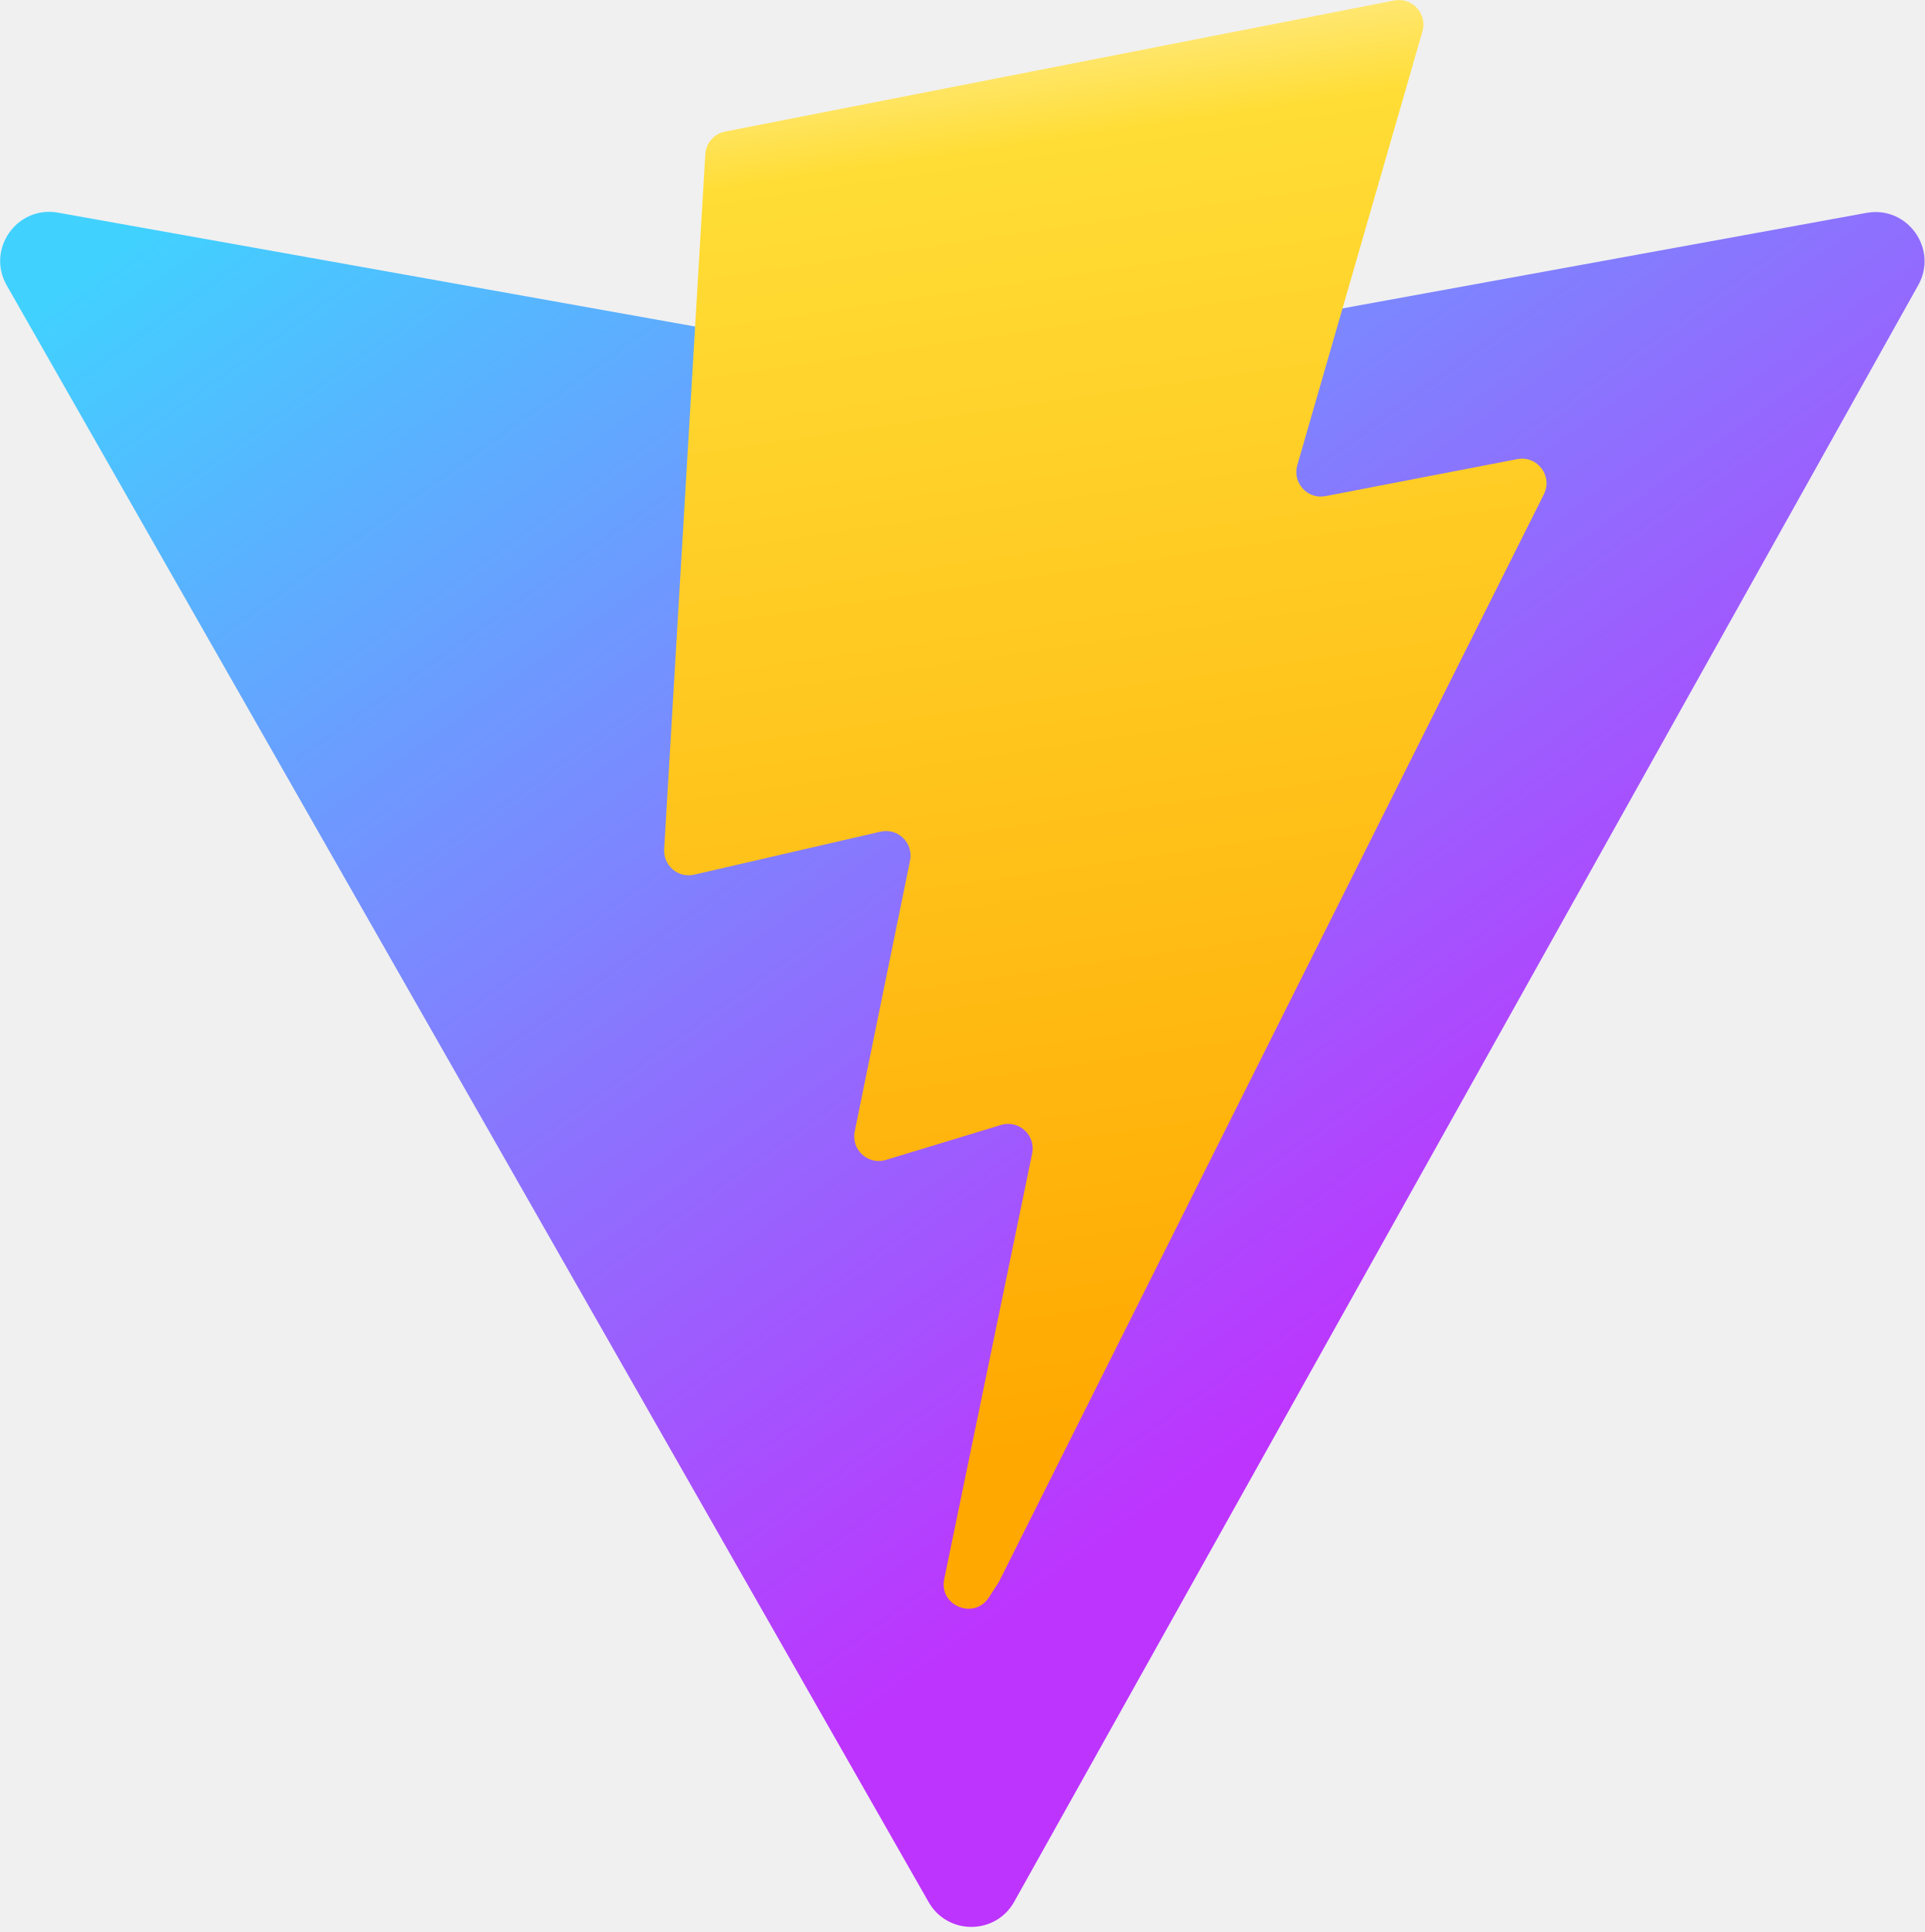
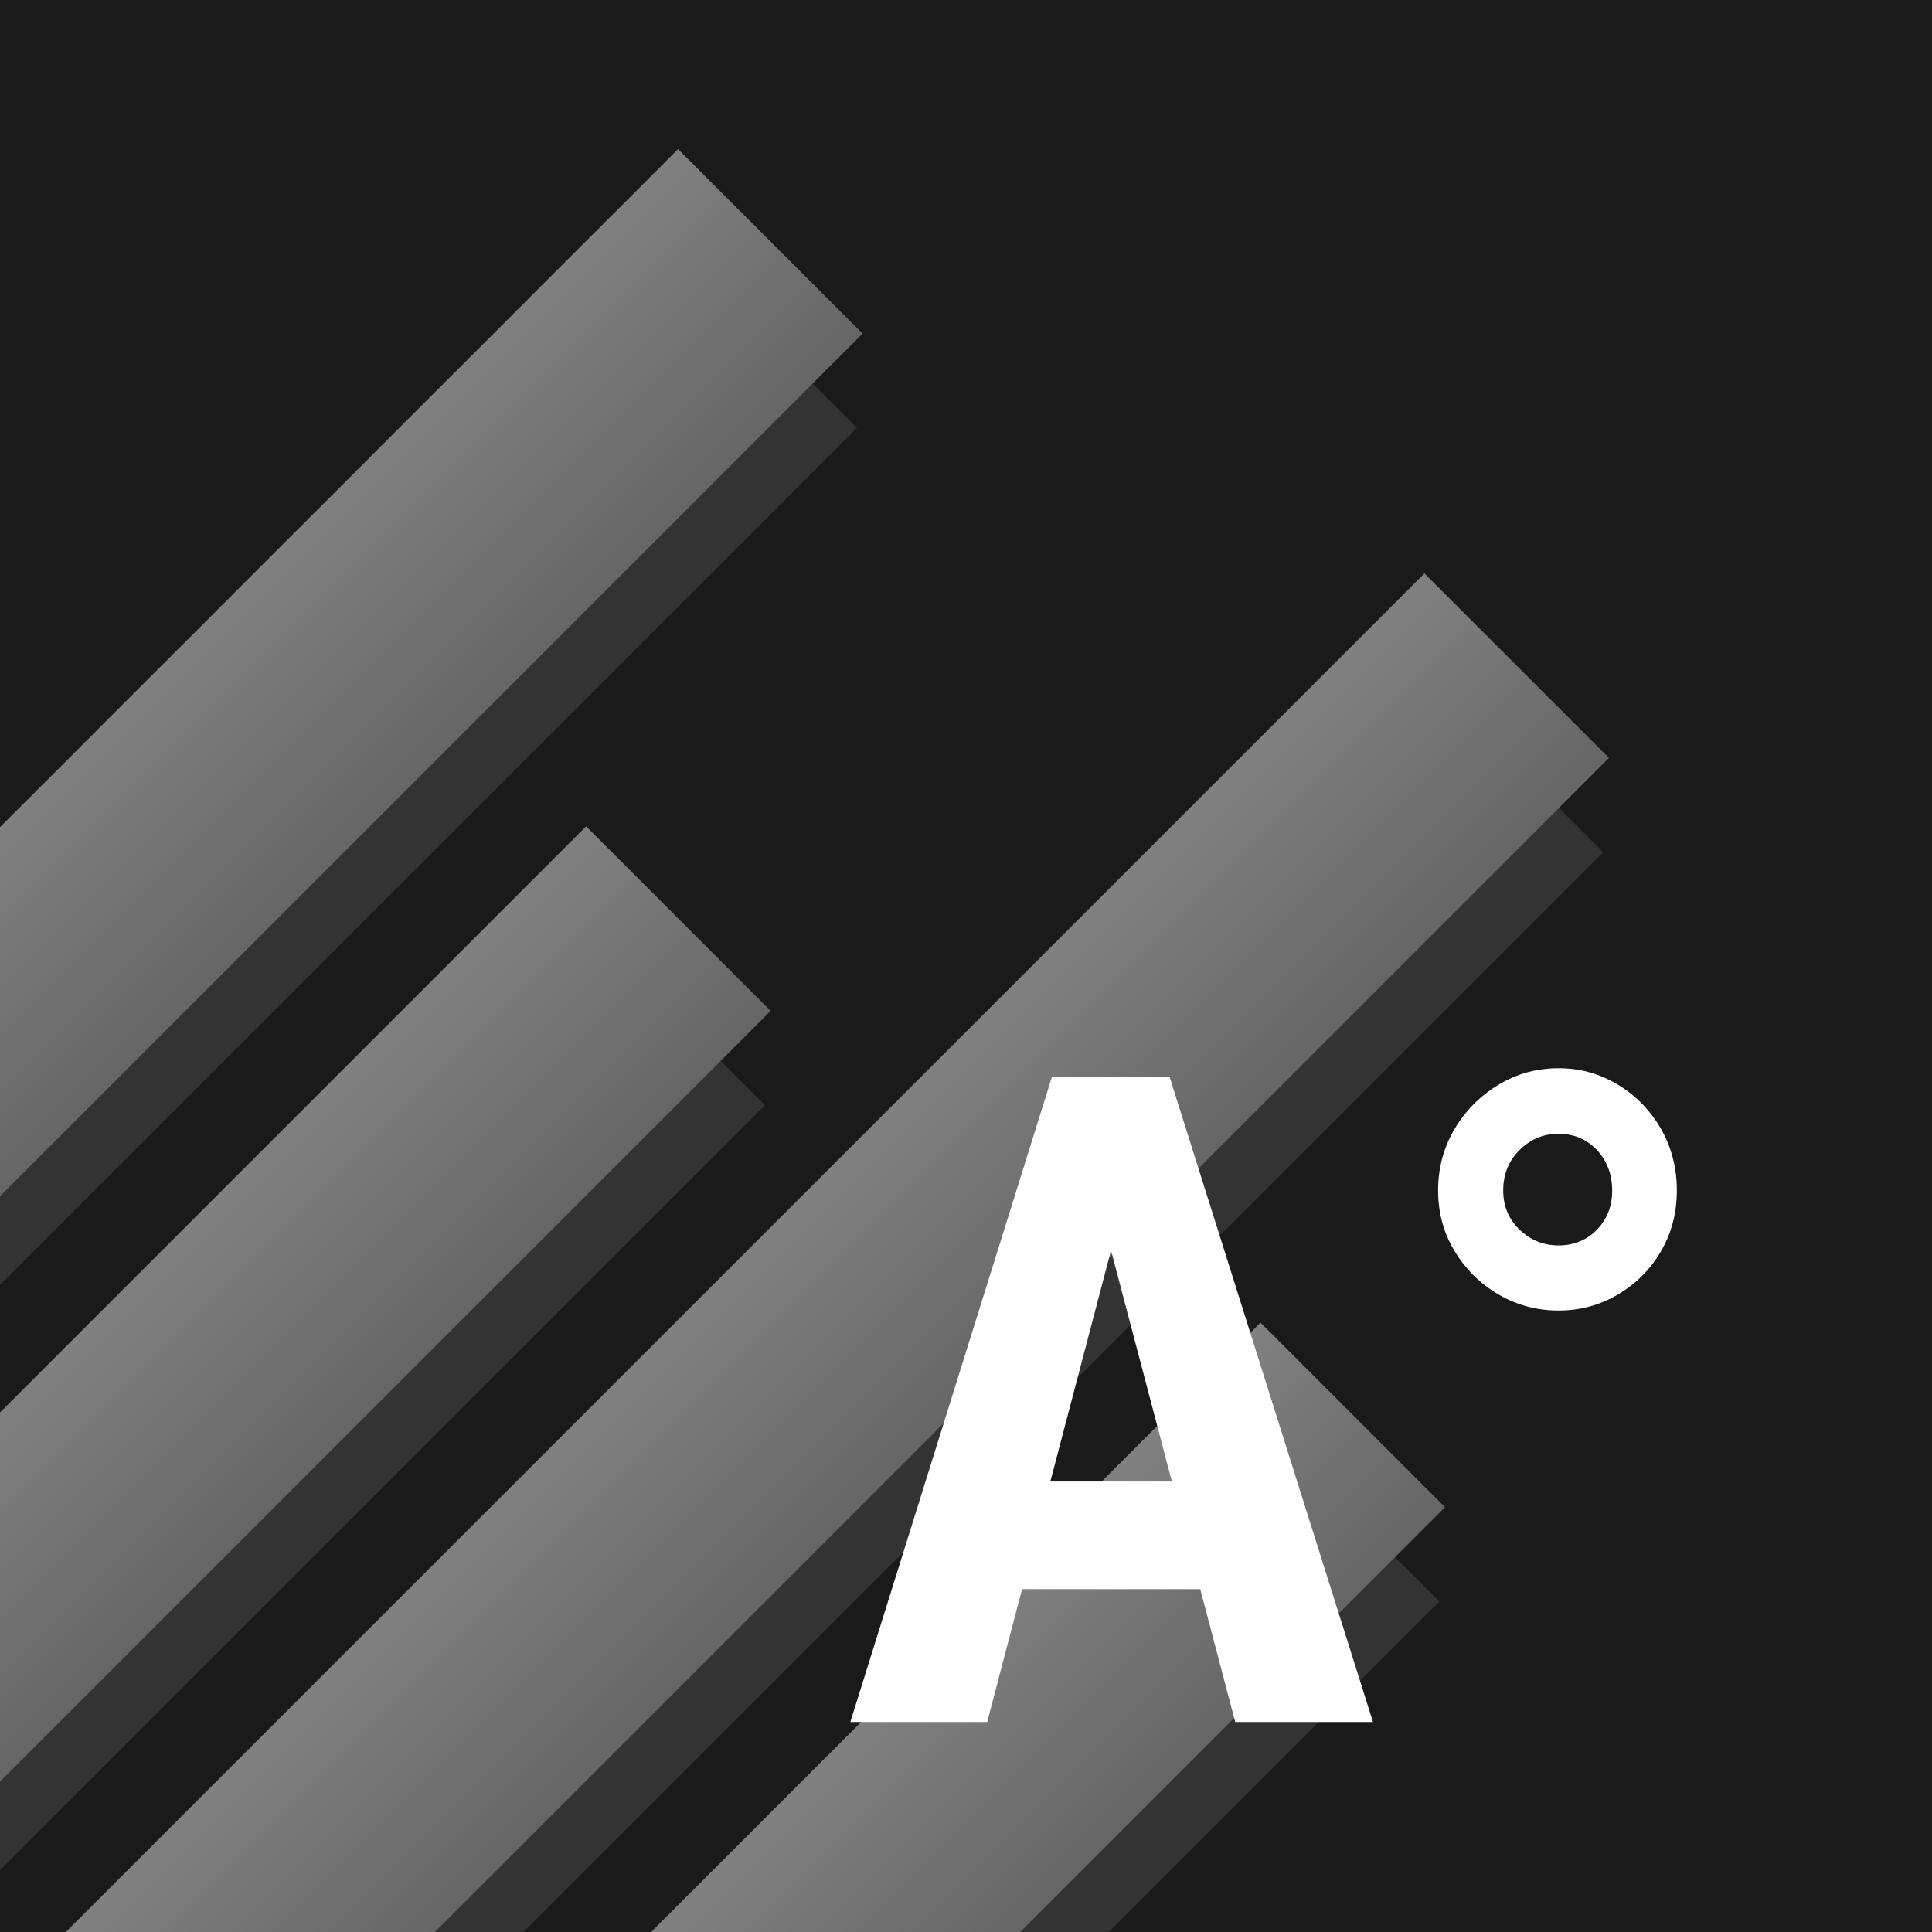
- <svg xmlns="http://www.w3.org/2000/svg" aria-hidden="true" role="img" class="iconify iconify--logos" width="31.88" height="32" preserveAspectRatio="xMidYMid meet" viewBox="0 0 256 257">
+ <svg xmlns="http://www.w3.org/2000/svg" xmlns:xlink="http://www.w3.org/1999/xlink" id="uuid-32b93ee9-cb99-49c1-b5d5-3e66764561bf" data-name="Capa 2" viewBox="0 0 1024 1024">
  <defs>
-     <linearGradient id="IconifyId1813088fe1fbc01fb466" x1="-.828%" x2="57.636%" y1="7.652%" y2="78.411%">
-       <stop offset="0%" stop-color="#41D1FF" />
-       <stop offset="100%" stop-color="#BD34FE" />
+     <style>
+       .uuid-81bc38db-05a4-4986-af74-30f3a3878219 {
+         clip-path: url(#uuid-fd16af94-6141-4e90-9780-95b8929776a3);
+       }
+ 
+       .uuid-22d06cfe-9568-48ab-82d7-8cc7ea0f2404 {
+         fill: url(#uuid-5be475fc-c164-43fc-ac08-c2c4de0eaa70);
+       }
+ 
+       .uuid-22d06cfe-9568-48ab-82d7-8cc7ea0f2404, .uuid-3d14b9ac-d307-4eba-b978-aceabeee4858, .uuid-9ad76eb0-1562-4f6c-b21c-8cd20c20484b, .uuid-03f630b1-68b1-479d-ad82-0b87b9bfc307, .uuid-afa9dc93-015d-4b25-9a34-d705542f7d9f, .uuid-e148788c-0a75-41b3-8a68-117f0f4633cc, .uuid-7d883ec1-986c-48d1-ab72-05d0cacf80f7, .uuid-8146f06e-ddb8-4808-9580-a0b9a0ae062c {
+         stroke-width: 0px;
+       }
+ 
+       .uuid-3d14b9ac-d307-4eba-b978-aceabeee4858 {
+         fill: #1a1a1a;
+       }
+ 
+       .uuid-9ad76eb0-1562-4f6c-b21c-8cd20c20484b {
+         fill: none;
+       }
+ 
+       .uuid-03f630b1-68b1-479d-ad82-0b87b9bfc307 {
+         fill: url(#uuid-3ae1f3f3-698f-46c2-88d3-030b83dc5f8c);
+       }
+ 
+       .uuid-afa9dc93-015d-4b25-9a34-d705542f7d9f {
+         fill: url(#uuid-1e52020f-c385-4553-a383-9ec4ce3fd745);
+       }
+ 
+       .uuid-e148788c-0a75-41b3-8a68-117f0f4633cc {
+         fill: #333;
+       }
+ 
+       .uuid-7d883ec1-986c-48d1-ab72-05d0cacf80f7 {
+         fill: url(#uuid-9a776ea8-135f-43c7-bf23-c7f5204b5ad6);
+       }
+ 
+       .uuid-8146f06e-ddb8-4808-9580-a0b9a0ae062c {
+         fill: #fff;
+       }
+     </style>
+     <clipPath id="uuid-fd16af94-6141-4e90-9780-95b8929776a3">
+       <rect class="uuid-9ad76eb0-1562-4f6c-b21c-8cd20c20484b" width="1024" height="1024" />
+     </clipPath>
+     <linearGradient id="uuid-5be475fc-c164-43fc-ac08-c2c4de0eaa70" data-name="Degradado sin nombre 32" x1="31.54" y1="406.86" x2="129.34" y2="504.66" gradientTransform="translate(345.83 76.61) rotate(45)" gradientUnits="userSpaceOnUse">
+       <stop offset="0" stop-color="gray" />
+       <stop offset="1" stop-color="#666" />
    </linearGradient>
-     <linearGradient id="IconifyId1813088fe1fbc01fb467" x1="43.376%" x2="50.316%" y1="2.242%" y2="89.03%">
-       <stop offset="0%" stop-color="#FFEA83" />
-       <stop offset="8.333%" stop-color="#FFDD35" />
-       <stop offset="100%" stop-color="#FFA800" />
-     </linearGradient>
+     <linearGradient id="uuid-3ae1f3f3-698f-46c2-88d3-030b83dc5f8c" data-name="Degradado sin nombre 32" x1="84.75" y1="663.9" x2="182.55" y2="761.7" gradientTransform="translate(543.17 114.27) rotate(45)" xlink:href="#uuid-5be475fc-c164-43fc-ac08-c2c4de0eaa70" />
+     <linearGradient id="uuid-9a776ea8-135f-43c7-bf23-c7f5204b5ad6" data-name="Degradado sin nombre 32" x1="384.46" y1="674.43" x2="482.26" y2="772.23" gradientTransform="translate(638.4 -94.57) rotate(45)" xlink:href="#uuid-5be475fc-c164-43fc-ac08-c2c4de0eaa70" />
+     <linearGradient id="uuid-1e52020f-c385-4553-a383-9ec4ce3fd745" data-name="Degradado sin nombre 32" x1="418.58" y1="950.54" x2="516.38" y2="1048.34" gradientTransform="translate(843.63 -37.83) rotate(45)" xlink:href="#uuid-5be475fc-c164-43fc-ac08-c2c4de0eaa70" />
  </defs>
-   <path fill="url(#IconifyId1813088fe1fbc01fb466)" d="M255.153 37.938L134.897 252.976c-2.483 4.44-8.862 4.466-11.382.048L.875 37.958c-2.746-4.814 1.371-10.646 6.827-9.67l120.385 21.517a6.537 6.537 0 0 0 2.322-.004l117.867-21.483c5.438-.991 9.574 4.796 6.877 9.62Z" />
-   <path fill="url(#IconifyId1813088fe1fbc01fb467)" d="M185.432.063L96.44 17.501a3.268 3.268 0 0 0-2.634 3.014l-5.474 92.456a3.268 3.268 0 0 0 3.997 3.378l24.777-5.718c2.318-.535 4.413 1.507 3.936 3.838l-7.361 36.047c-.495 2.426 1.782 4.5 4.151 3.78l15.304-4.649c2.372-.72 4.652 1.36 4.15 3.788l-11.698 56.621c-.732 3.542 3.979 5.473 5.943 2.437l1.313-2.028l72.516-144.72c1.215-2.423-.88-5.186-3.54-4.672l-25.505 4.922c-2.396.462-4.435-1.77-3.759-4.114l16.646-57.705c.677-2.35-1.37-4.583-3.769-4.113Z" />
+   <g id="uuid-322cd010-86c1-4ee8-8851-ed9a76774da8" data-name="Capa 1">
+     <g>
+       <rect class="uuid-3d14b9ac-d307-4eba-b978-aceabeee4858" width="1024" height="1024" />
+       <g class="uuid-81bc38db-05a4-4986-af74-30f3a3878219">
+         <g>
+           <rect class="uuid-e148788c-0a75-41b3-8a68-117f0f4633cc" x="-386.19" y="436.61" width="927.27" height="138.31" transform="translate(-334.95 202.89) rotate(-45)" />
+           <rect class="uuid-e148788c-0a75-41b3-8a68-117f0f4633cc" x="-188.86" y="693.64" width="639.01" height="138.31" transform="translate(-501.12 315.8) rotate(-45)" />
+           <rect class="uuid-e148788c-0a75-41b3-8a68-117f0f4633cc" x="-93.63" y="704.17" width="1047.97" height="138.31" transform="translate(-420.78 530.81) rotate(-45)" />
+           <rect class="uuid-e148788c-0a75-41b3-8a68-117f0f4633cc" x="111.61" y="980.29" width="705.75" height="138.31" transform="translate(-606.02 635.81) rotate(-45)" />
+         </g>
+         <g>
+           <rect class="uuid-22d06cfe-9568-48ab-82d7-8cc7ea0f2404" x="-383.19" y="386.61" width="927.27" height="138.31" transform="translate(-298.71 190.37) rotate(-45)" />
+           <rect class="uuid-03f630b1-68b1-479d-ad82-0b87b9bfc307" x="-185.86" y="643.64" width="639.01" height="138.31" transform="translate(-464.88 303.28) rotate(-45)" />
+           <rect class="uuid-7d883ec1-986c-48d1-ab72-05d0cacf80f7" x="-90.63" y="654.17" width="1047.97" height="138.31" transform="translate(-384.54 518.29) rotate(-45)" />
+           <rect class="uuid-afa9dc93-015d-4b25-9a34-d705542f7d9f" x="114.61" y="930.29" width="705.75" height="138.31" transform="translate(-569.79 623.29) rotate(-45)" />
+         </g>
+       </g>
+       <g>
+         <path class="uuid-8146f06e-ddb8-4808-9580-a0b9a0ae062c" d="M596.95,631.92l-73.72,280.78h-72.54l106.82-341.82h45.31l-5.87,61.04ZM657.28,785.23v57.05h-154.24v-57.05h154.24ZM654.7,912.7l-73.95-280.78-6.81-61.04h46.01l107.76,341.82h-73.01Z" />
+         <path class="uuid-8146f06e-ddb8-4808-9580-a0b9a0ae062c" d="M762.22,630.99c0-11.89,2.89-22.73,8.69-32.52,5.79-9.78,13.54-17.61,23.24-23.48,9.7-5.87,20.34-8.8,31.93-8.8s21.95,2.93,31.58,8.8c9.63,5.87,17.21,13.7,22.77,23.48,5.55,9.78,8.33,20.62,8.33,32.52s-2.78,22.42-8.33,32.04c-5.56,9.62-13.15,17.3-22.77,23.01-9.62,5.71-20.15,8.57-31.58,8.57s-22.23-2.85-31.93-8.57c-9.71-5.71-17.45-13.38-23.24-23.01-5.79-9.62-8.69-20.31-8.69-32.04ZM796.73,630.99c0,8.3,2.89,15.22,8.69,20.78,5.79,5.56,12.68,8.33,20.66,8.33s14.91-2.78,20.31-8.33c5.4-5.55,8.1-12.48,8.1-20.78s-2.7-15.77-8.1-21.48c-5.4-5.71-12.17-8.57-20.31-8.57s-14.87,2.86-20.66,8.57c-5.79,5.71-8.69,12.88-8.69,21.48Z" />
+       </g>
+     </g>
+   </g>
</svg>
